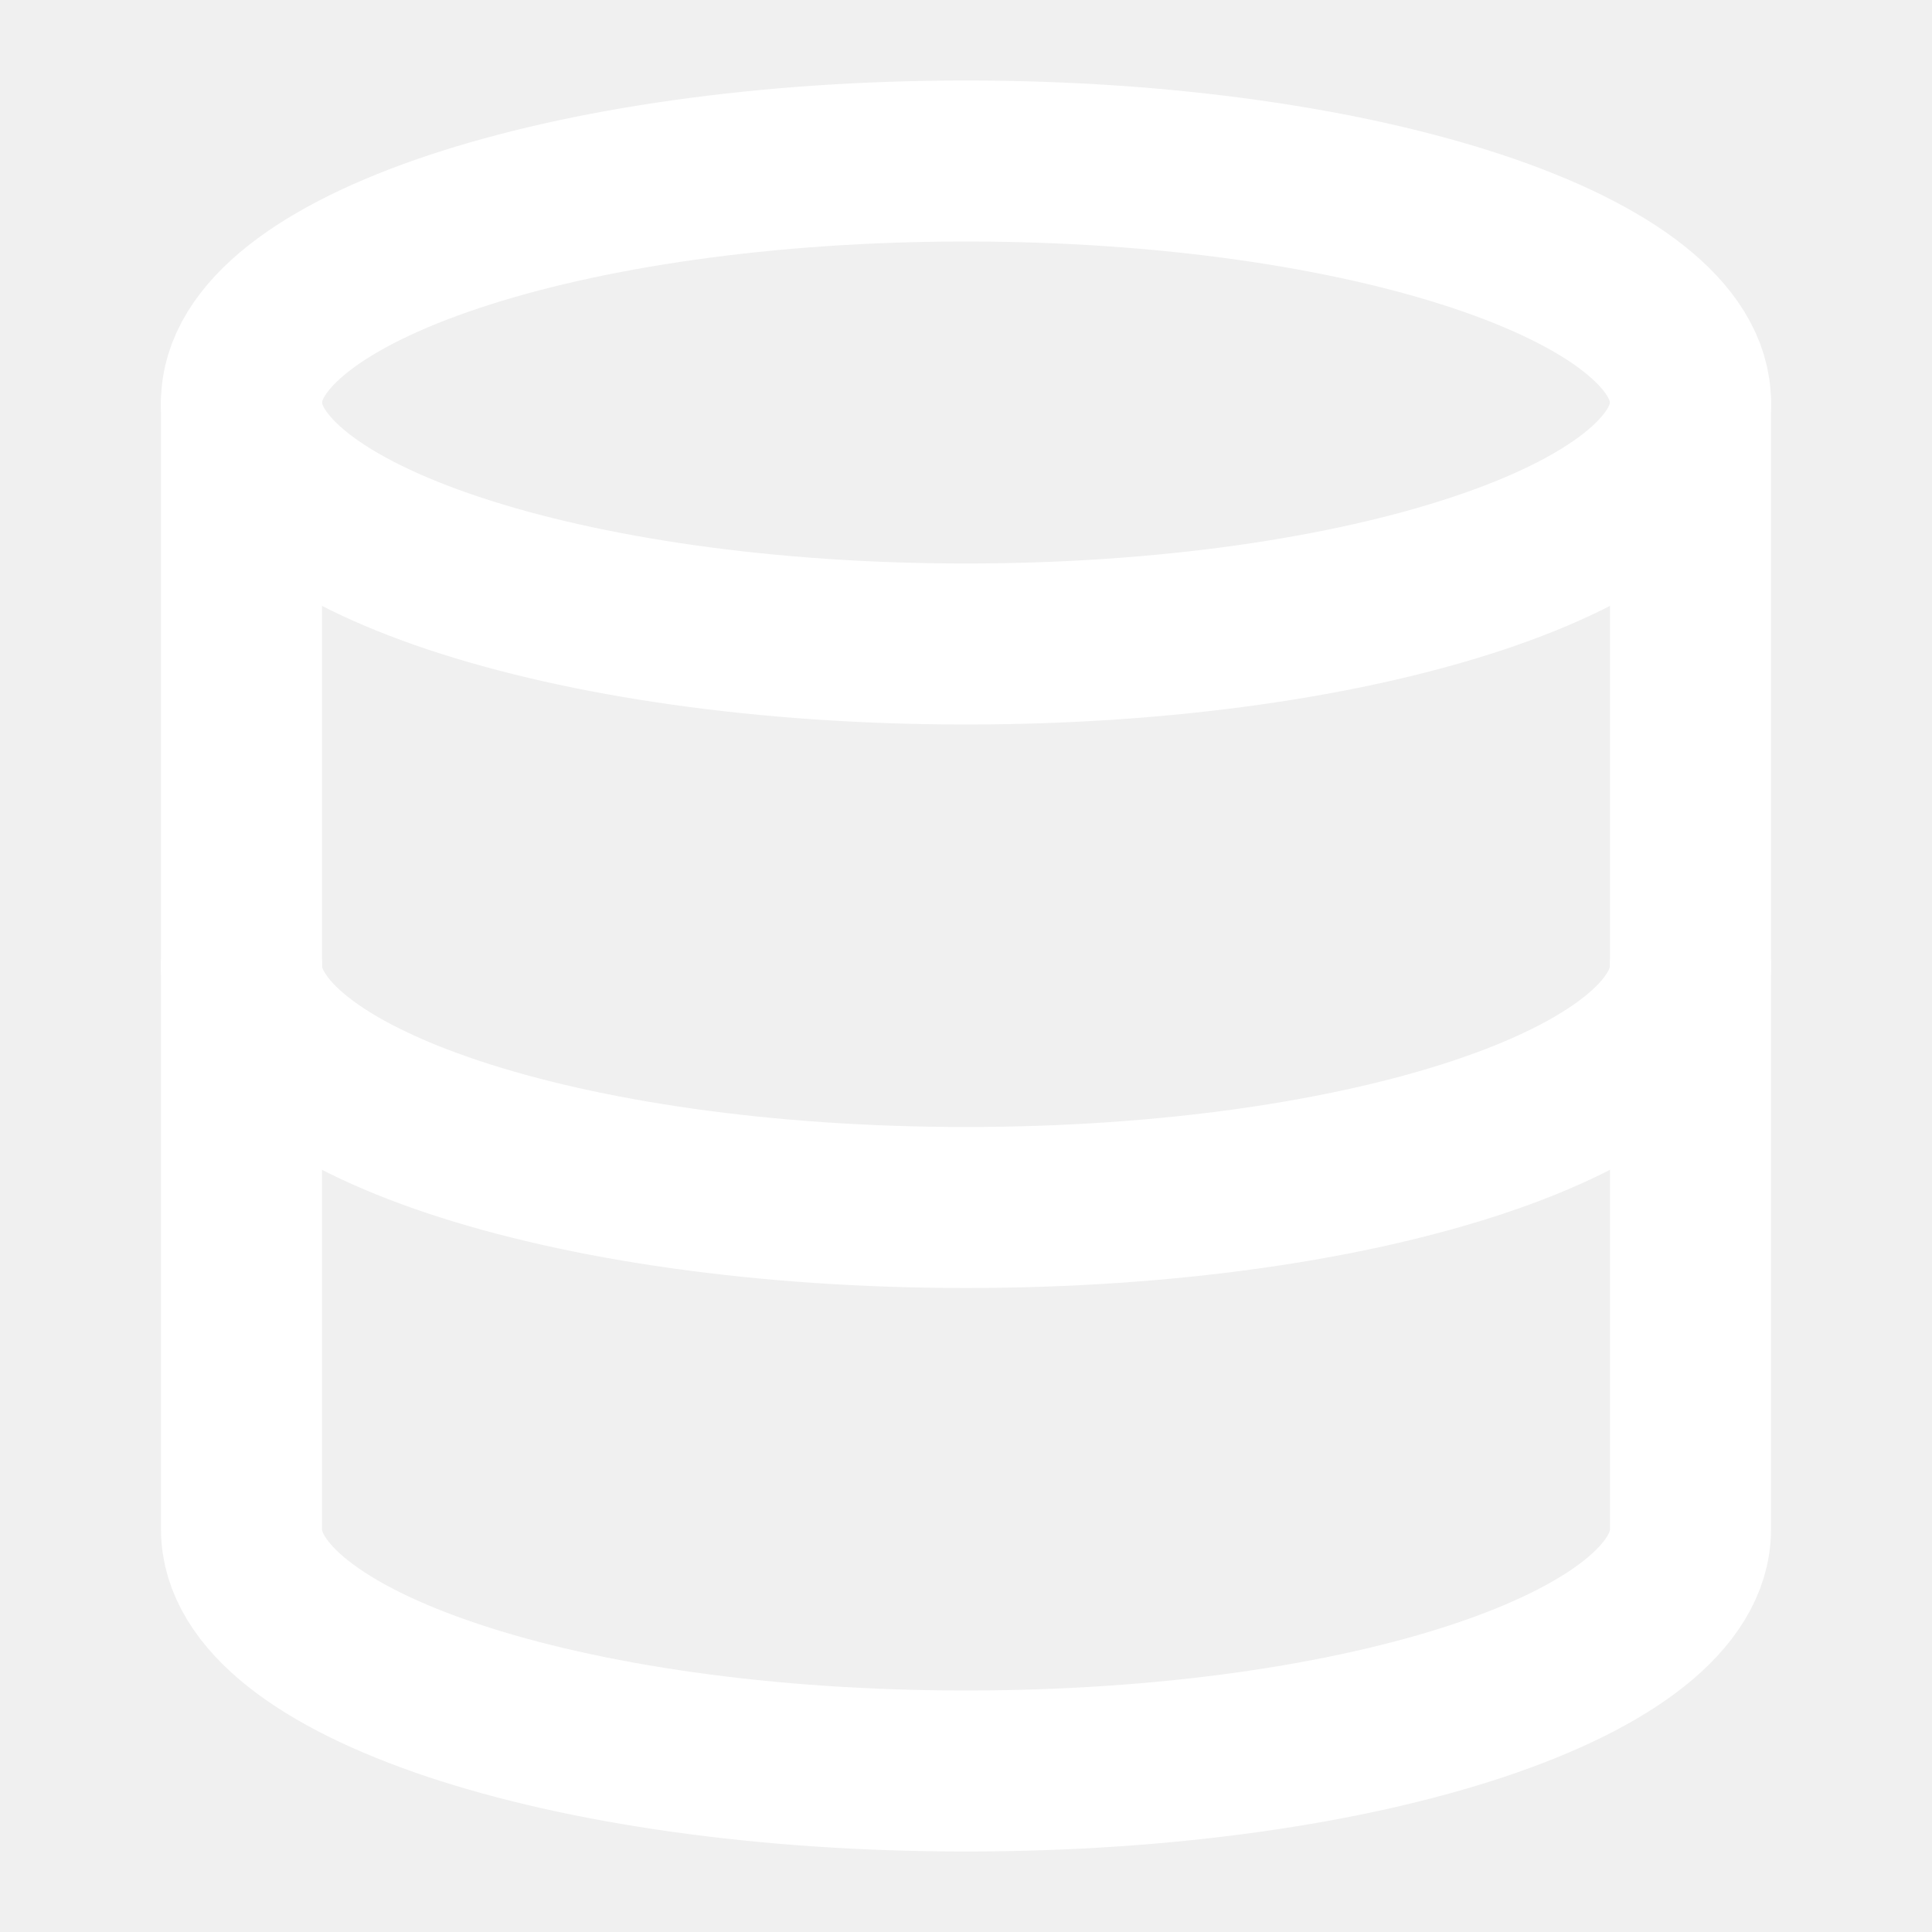
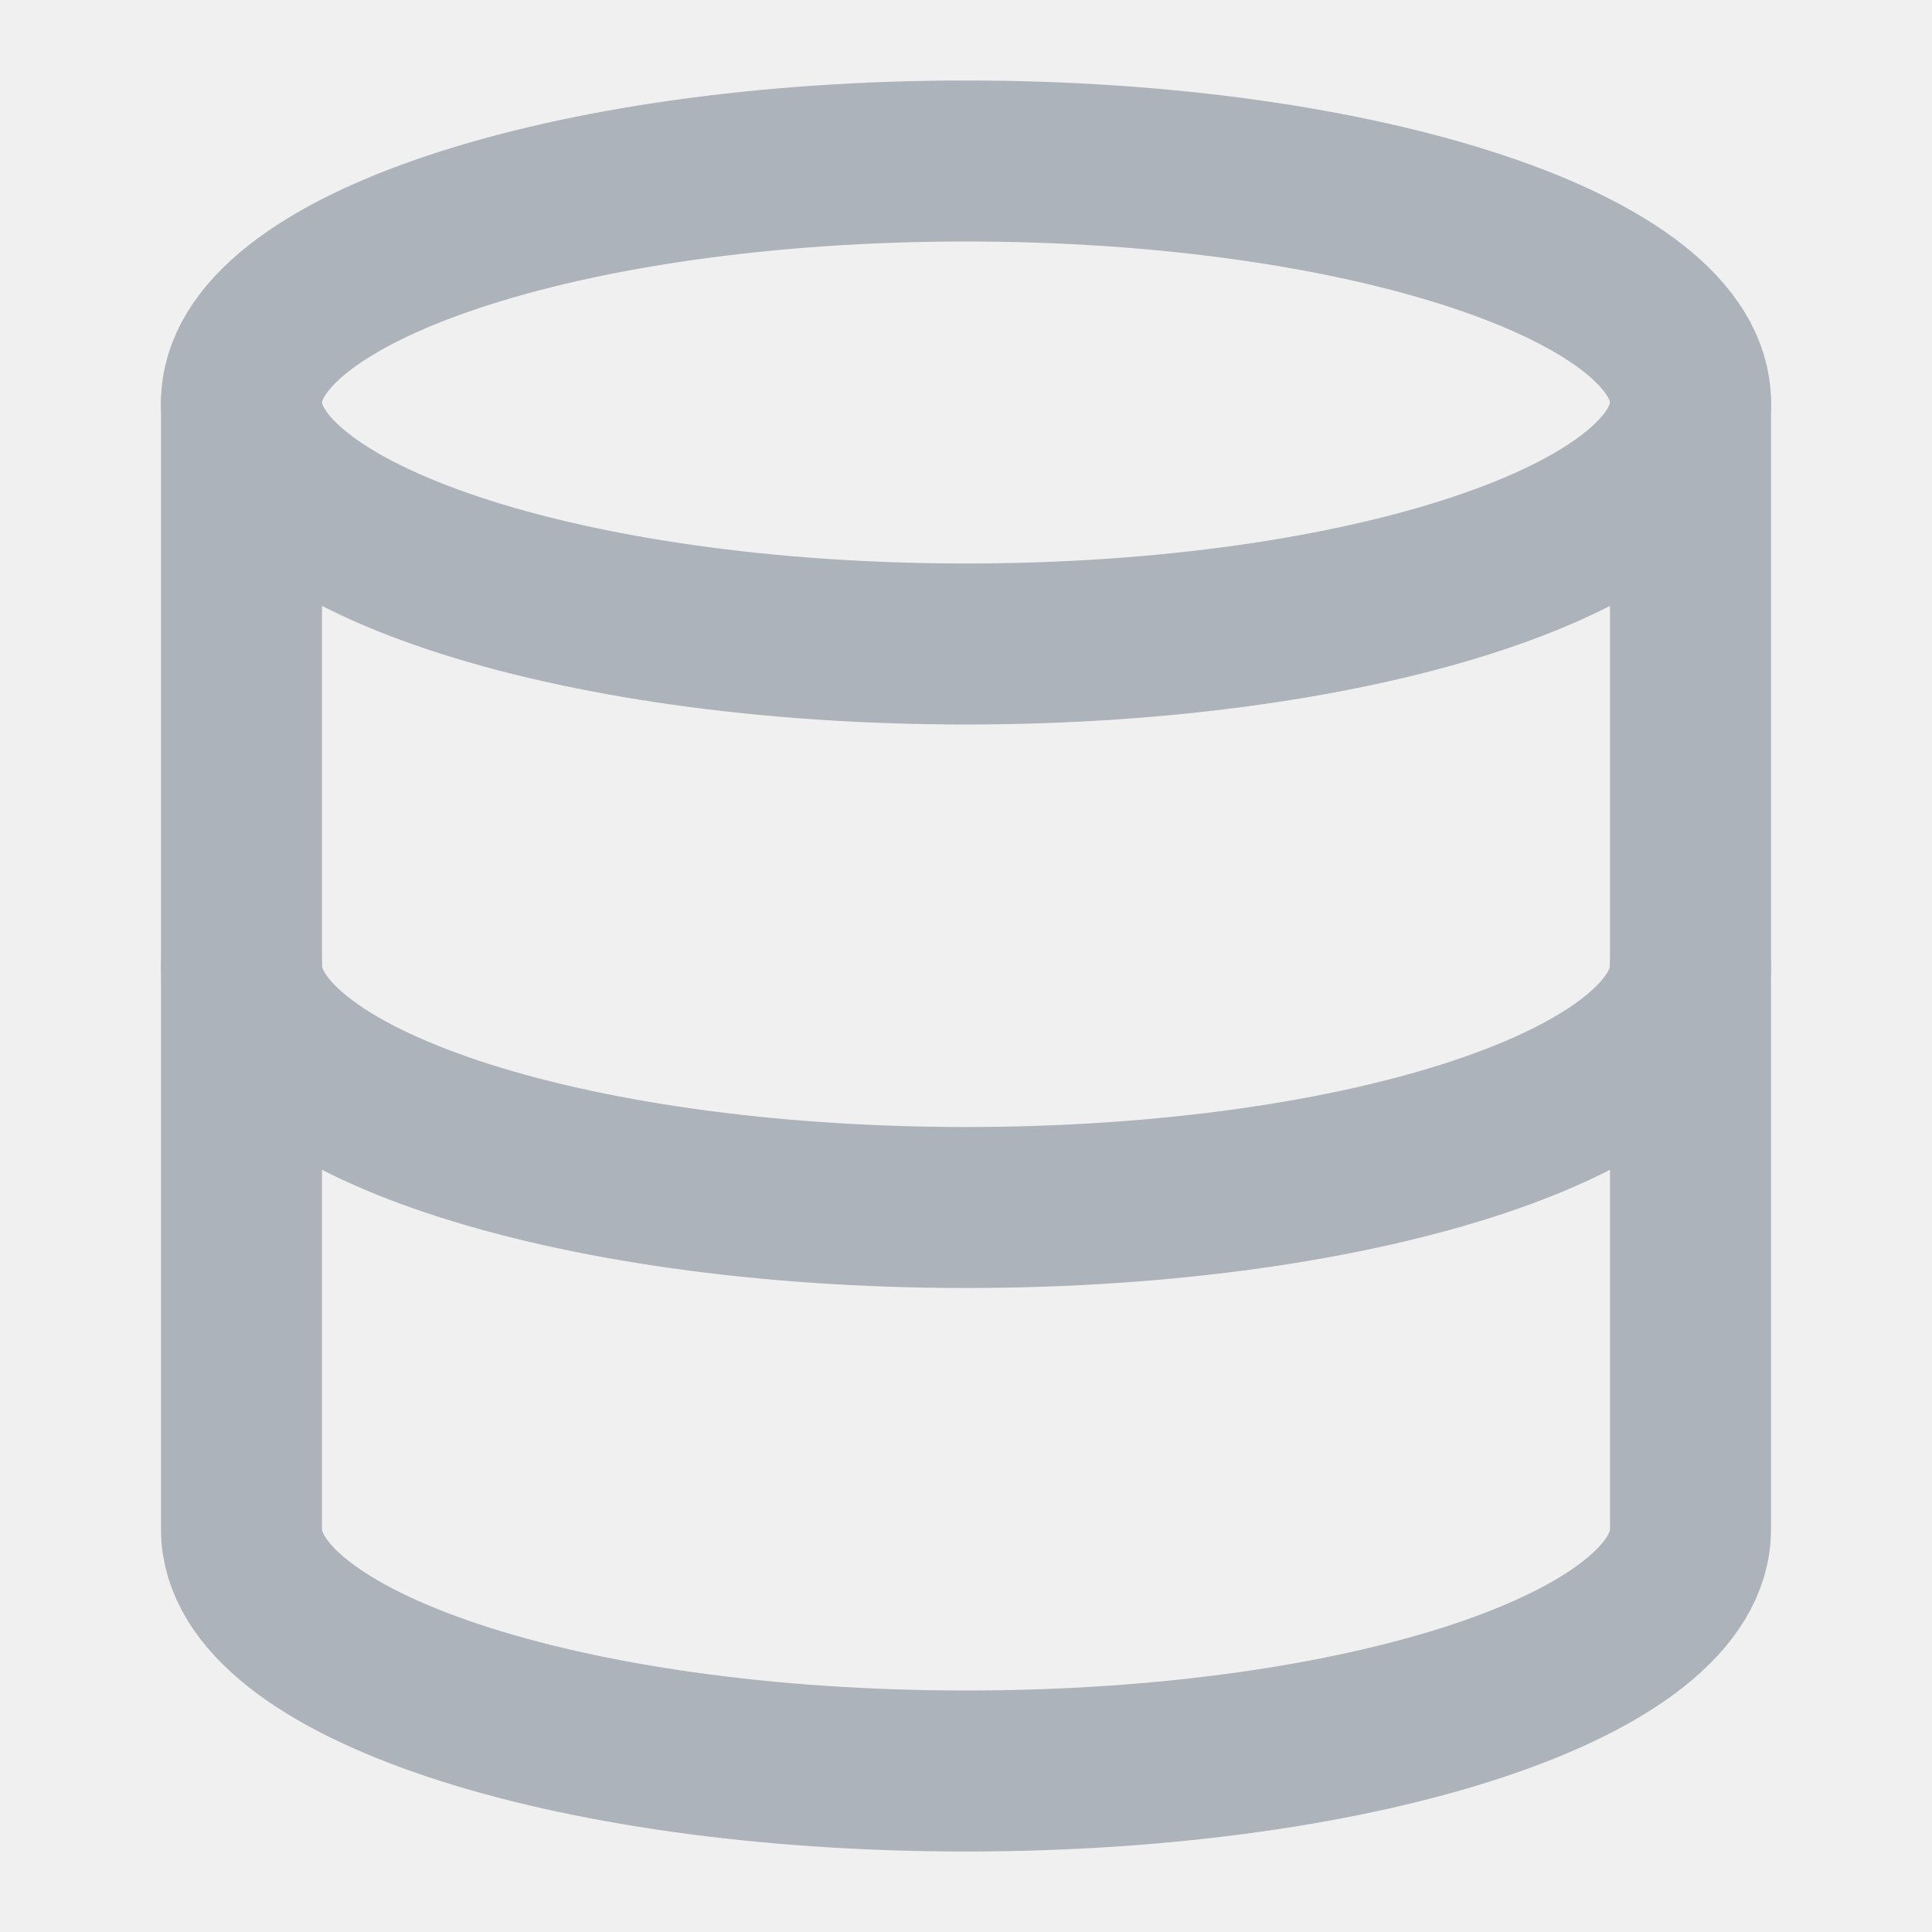
<svg xmlns="http://www.w3.org/2000/svg" width="24" height="24" viewBox="0 0 24 24" fill="none">
-   <path d="M12 8C16.971 8 21 6.657 21 5C21 3.343 16.971 2 12 2C7.029 2 3 3.343 3 5C3 6.657 7.029 8 12 8Z" stroke="white" stroke-width="2" stroke-linecap="round" stroke-linejoin="round" />
-   <path d="M21 12C21 13.66 17 15 12 15C7 15 3 13.66 3 12" stroke="white" stroke-width="2" stroke-linecap="round" stroke-linejoin="round" />
-   <path d="M3 5V19C3 20.66 7 22 12 22C17 22 21 20.66 21 19V5" stroke="white" stroke-width="2" stroke-linecap="round" stroke-linejoin="round" />
+   <path d="M12 8C16.971 8 21 6.657 21 5C21 3.343 16.971 2 12 2C7.029 2 3 3.343 3 5C3 6.657 7.029 8 12 8Z" stroke="#ADB3BB" stroke-width="2" stroke-linecap="round" stroke-linejoin="round" />
+   <path d="M21 12C21 13.66 17 15 12 15C7 15 3 13.66 3 12" stroke="#ADB3BB" stroke-width="2" stroke-linecap="round" stroke-linejoin="round" />
+   <path d="M3 5V19C3 20.66 7 22 12 22C17 22 21 20.66 21 19V5" stroke="#ADB3BB" stroke-width="2" stroke-linecap="round" stroke-linejoin="round" />
</svg>
